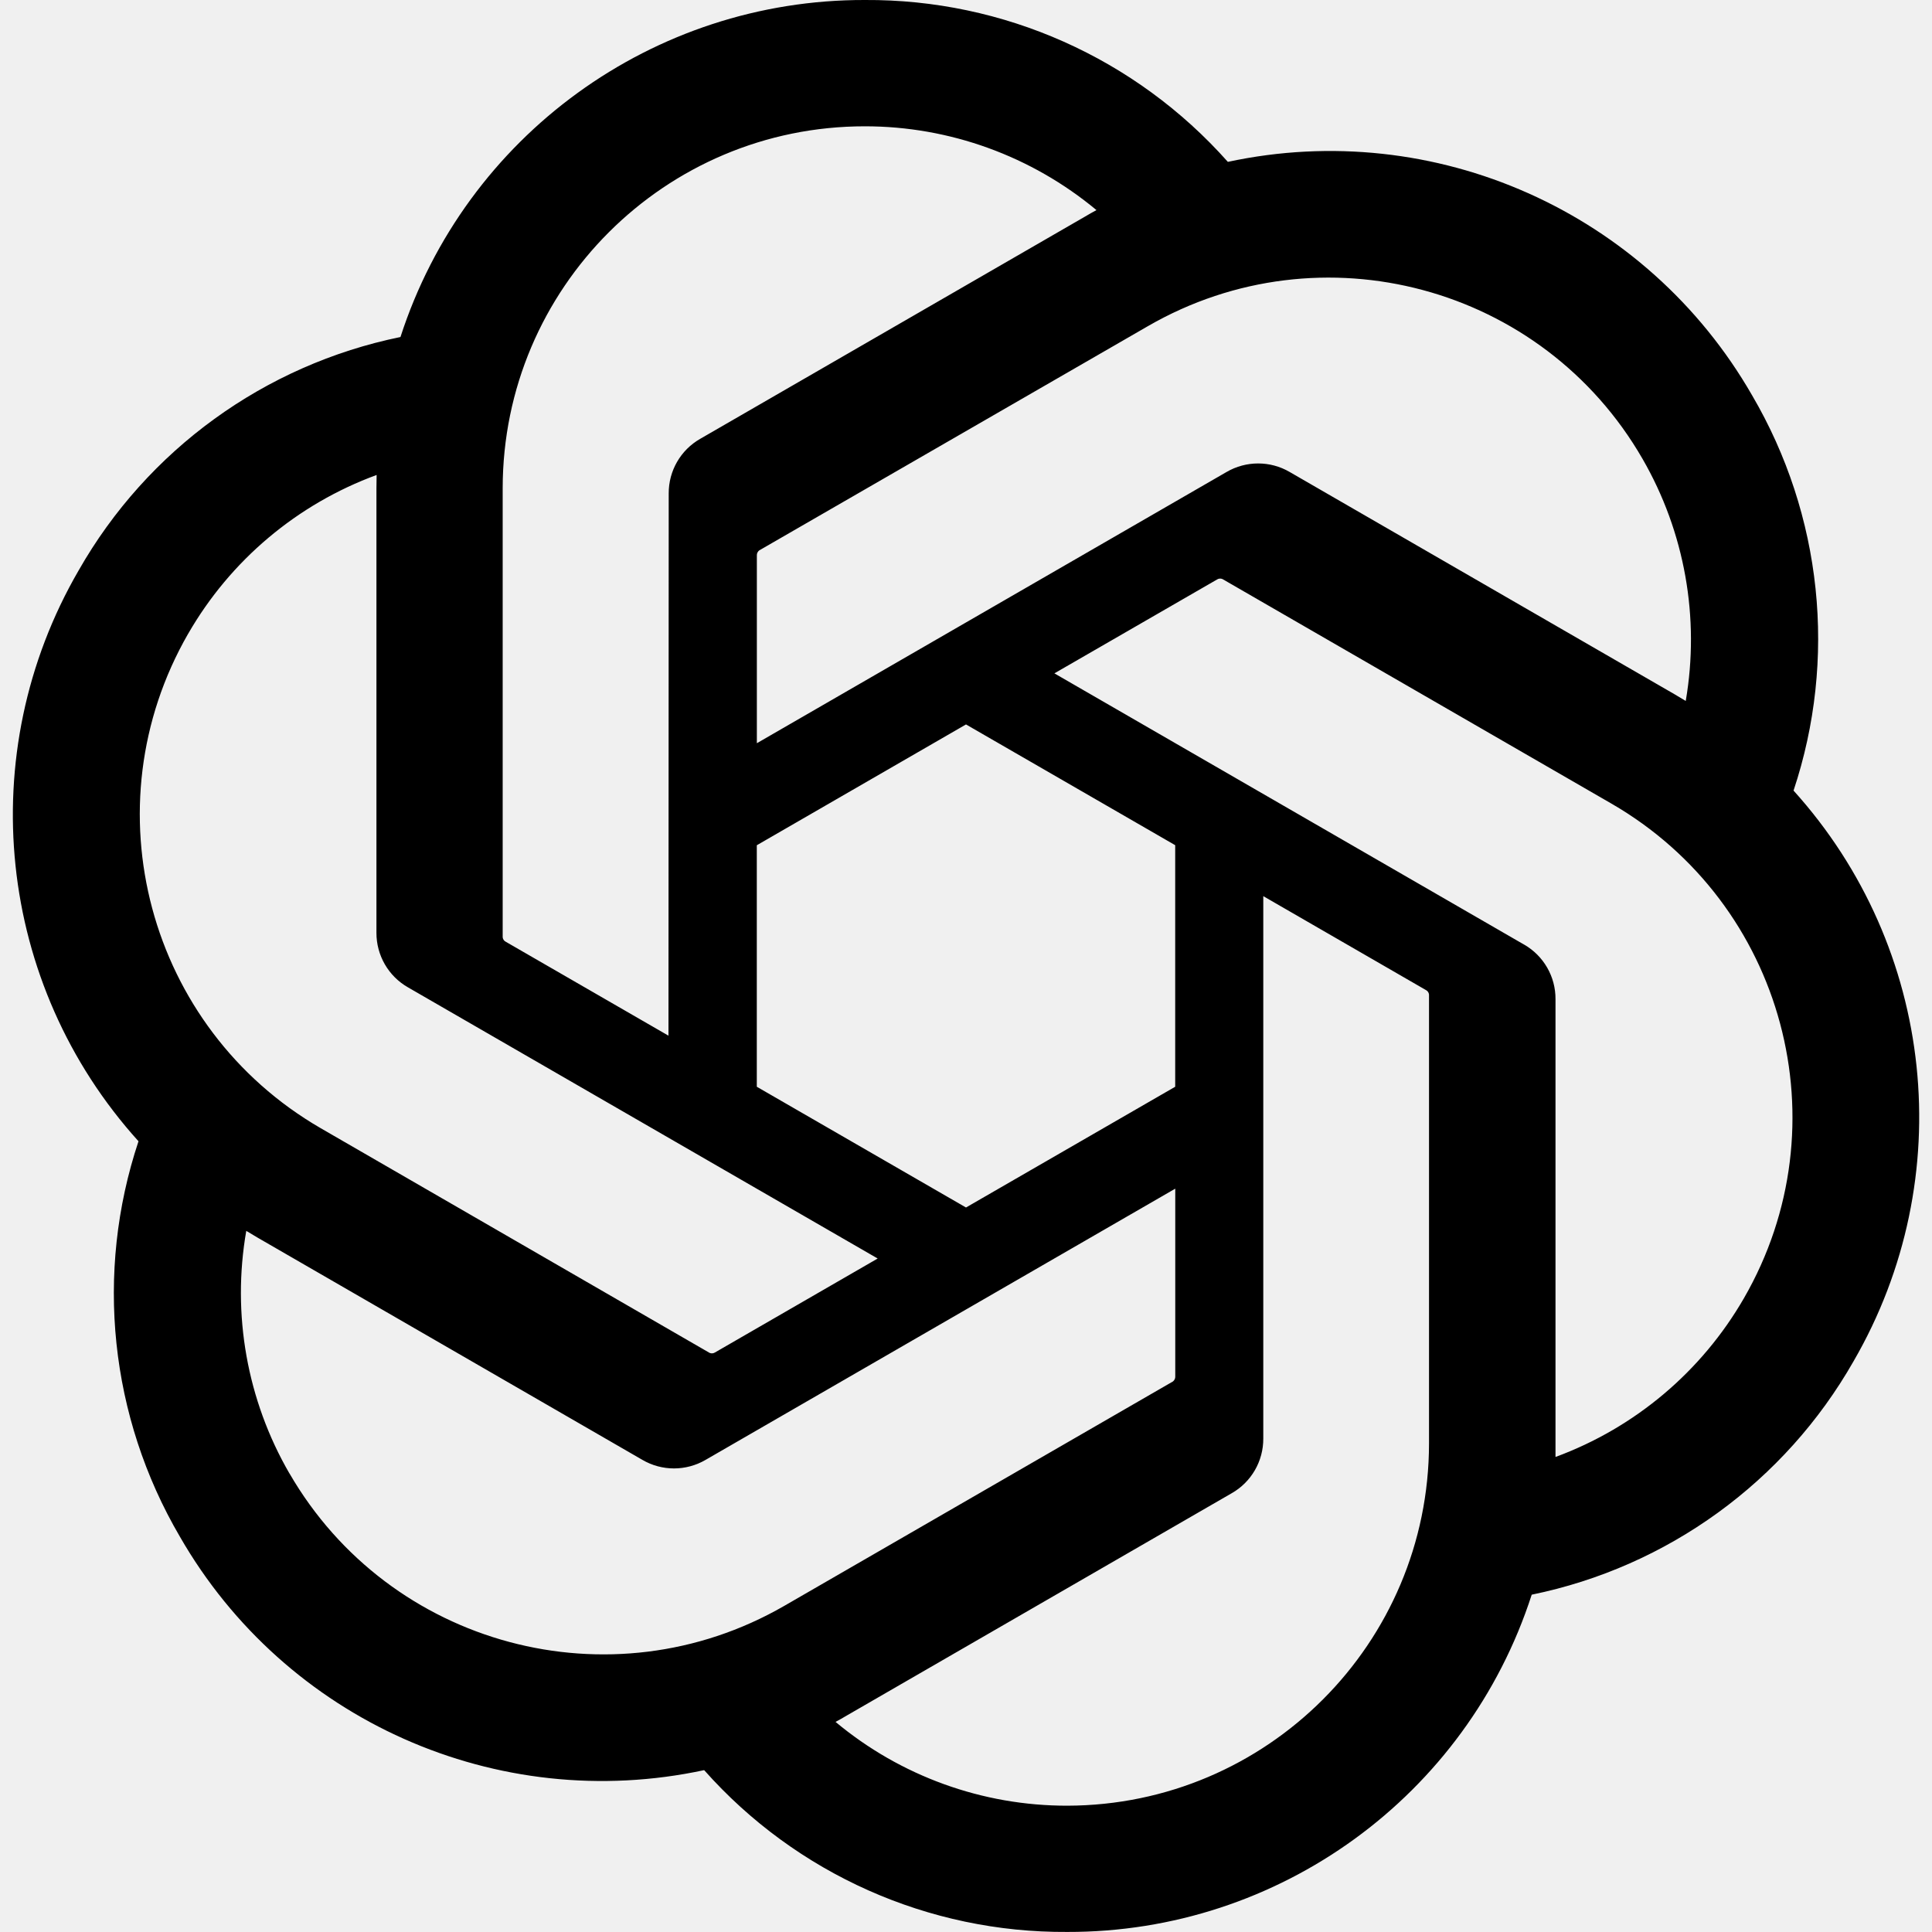
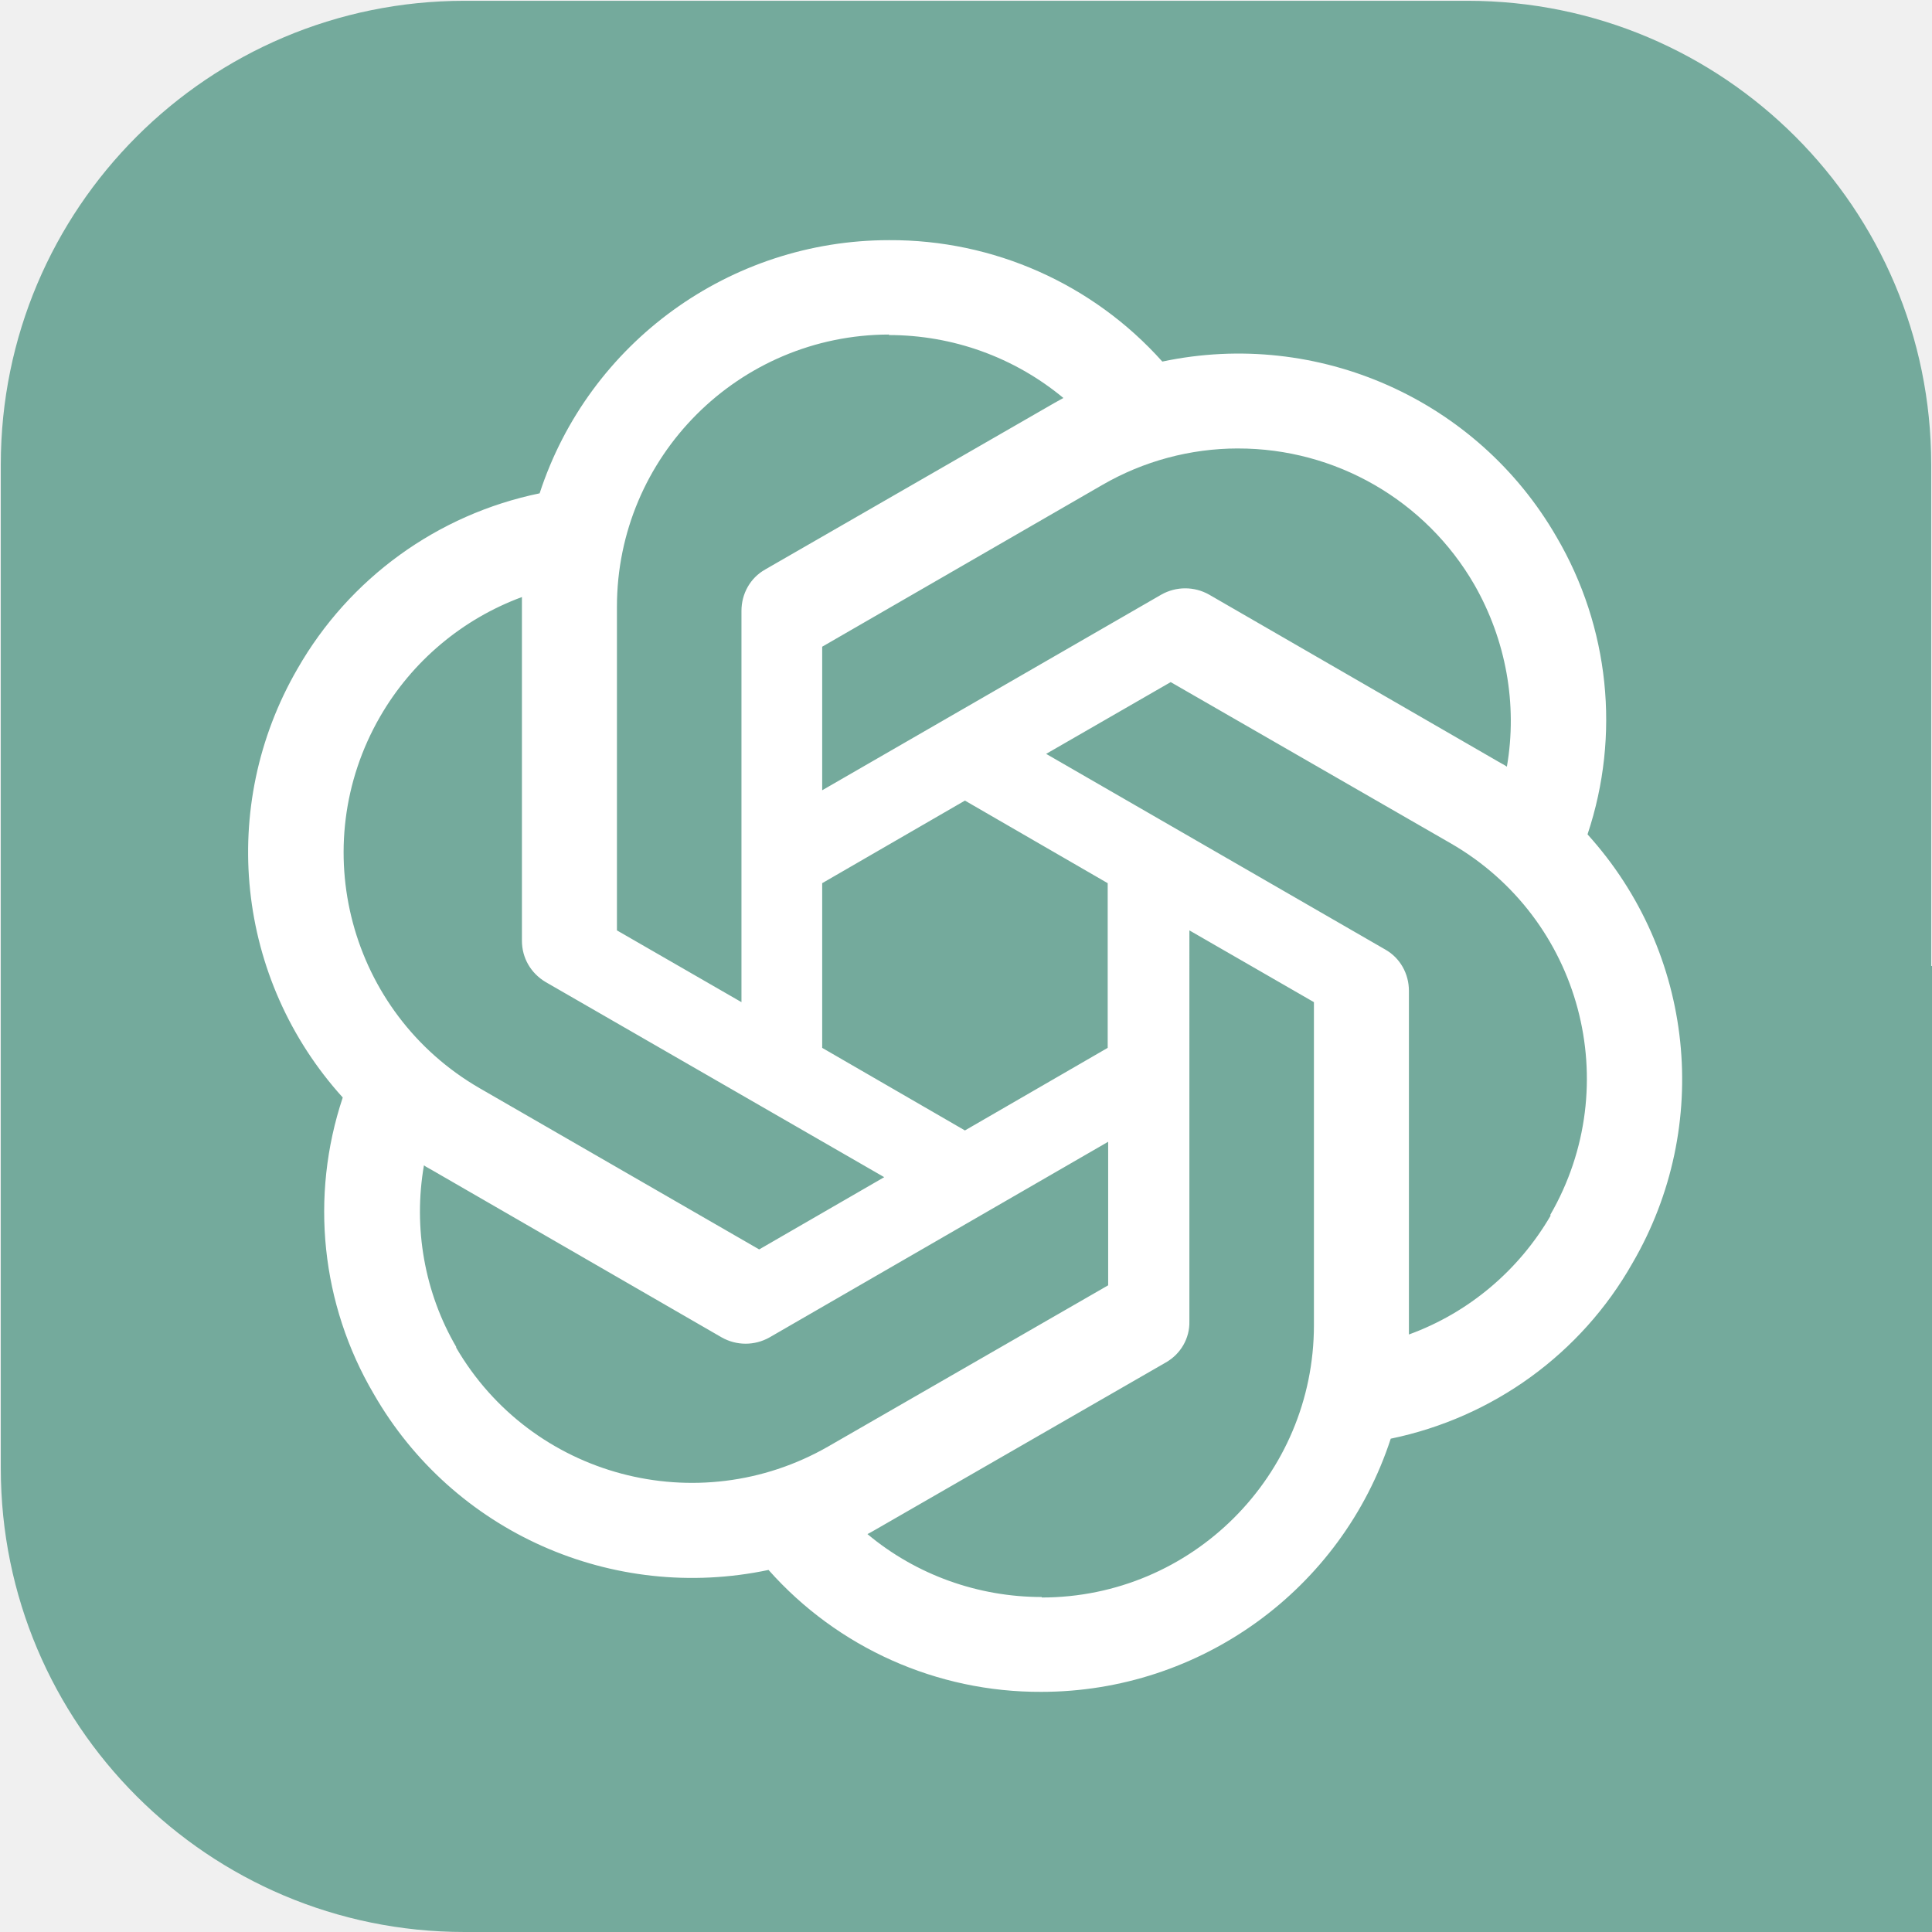
- <svg xmlns="http://www.w3.org/2000/svg" viewBox="0 0 320 320">
-   <path d="m297.06 130.97c7.26-21.79 4.76-45.66-6.85-65.48-17.46-30.4-52.56-46.04-86.84-38.68-15.25-17.18-37.16-26.95-60.13-26.81-35.04-.08-66.13 22.48-76.91 55.82-22.51 4.61-41.94 18.7-53.31 38.67-17.59 30.32-13.58 68.54 9.92 94.54-7.26 21.79-4.76 45.66 6.85 65.48 17.46 30.4 52.56 46.04 86.84 38.68 15.24 17.18 37.16 26.95 60.13 26.8 35.06.09 66.16-22.49 76.94-55.86 22.51-4.61 41.94-18.7 53.31-38.67 17.57-30.32 13.55-68.51-9.94-94.51zm-120.28 168.11c-14.03.02-27.62-4.89-38.39-13.88.49-.26 1.34-.73 1.89-1.07l63.72-36.8c3.26-1.85 5.26-5.32 5.24-9.07v-89.83l26.93 15.55c.29.14.48.42.52.74v74.39c-.04 33.08-26.83 59.9-59.91 59.97zm-128.84-55.03c-7.03-12.14-9.56-26.37-7.15-40.18.47.28 1.3.79 1.89 1.13l63.72 36.8c3.23 1.89 7.23 1.89 10.47 0l77.79-44.92v31.1c.02.32-.13.63-.38.83l-64.41 37.19c-28.69 16.52-65.33 6.7-81.92-21.95zm-16.77-139.09c7-12.16 18.05-21.46 31.21-26.29 0 .55-.03 1.52-.03 2.2v73.61c-.02 3.74 1.98 7.21 5.23 9.06l77.79 44.91-26.93 15.55c-.27.18-.61.21-.91.08l-64.42-37.22c-28.63-16.58-38.45-53.21-21.95-81.89zm221.26 51.49-77.79-44.92 26.93-15.54c.27-.18.61-.21.91-.08l64.42 37.19c28.68 16.57 38.51 53.26 21.94 81.94-7.01 12.14-18.05 21.44-31.2 26.28v-75.81c.03-3.74-1.96-7.2-5.2-9.06zm26.8-40.34c-.47-.29-1.3-.79-1.89-1.13l-63.72-36.8c-3.23-1.89-7.23-1.89-10.47 0l-77.79 44.92v-31.1c-.02-.32.13-.63.38-.83l64.41-37.16c28.69-16.55 65.37-6.7 81.91 22 6.99 12.12 9.52 26.31 7.15 40.1zm-168.51 55.43-26.94-15.55c-.29-.14-.48-.42-.52-.74v-74.39c.02-33.12 26.89-59.96 60.01-59.94 14.01 0 27.57 4.92 38.34 13.88-.49.26-1.33.73-1.89 1.07l-63.72 36.8c-3.26 1.85-5.26 5.31-5.24 9.06l-.04 89.79zm14.63-31.54 34.65-20.01 34.65 20v40.01l-34.65 20-34.65-20z" />
+ <svg xmlns="http://www.w3.org/2000/svg" width="2406" height="2406" xml:space="preserve" overflow="hidden">
+   <defs>
+     <clipPath id="clip0">
+       <rect x="0" y="0" width="2406" height="2406" />
+     </clipPath>
+     <clipPath id="clip1">
+       <rect x="309" y="299" width="1788" height="1808" />
+     </clipPath>
+     <clipPath id="clip2">
+       <rect x="309" y="299" width="1788" height="1808" />
+     </clipPath>
+     <clipPath id="clip3">
+       <rect x="309" y="299" width="7357" height="1808" />
+     </clipPath>
+   </defs>
+   <g clip-path="url(#clip0)">
+     <rect x="1203" y="1203" width="1203" height="1203" fill="#74AA9C" fill-opacity="1" />
+     <path d="M1 578.439C1 259.528 259.529 1 578.44 1L1827.56 1C2146.47 1 2405 259.528 2405 578.439L2405 1828.56C2405 2147.47 2146.47 2406 1827.56 2406L578.44 2406C259.529 2406 1 2147.47 1 1828.56Z" fill="#74AA9C" fill-rule="evenodd" fill-opacity="1" />
+     <g clip-path="url(#clip1)">
+       <g clip-path="url(#clip2)">
+         <g clip-path="url(#clip3)">
+           <path d="M4341.99 703.447 4341.99 704.055C4338.33 704.055 4334.64 704.662 4330.97 704.662 4327.31 704.662 4323.62 704.055 4319.95 704.055 4101.39 704.055 3966.09 840.592 3966.09 1059.76L3966.09 1167.51C3966.09 1378.72 4103.24 1509.74 4323.01 1509.74 4327.51 1509.86 4332.01 1509.66 4336.48 1509.14 4339.54 1509.14 4341.99 1509.74 4345.05 1509.74 4492.59 1509.74 4595.46 1455.88 4660.95 1344.44L4530.55 1269.12C4487.08 1333.4 4428.92 1381.77 4345.66 1381.77 4234.24 1381.77 4167.51 1313.2 4167.51 1197.49L4167.51 1166.88 4684.23 1166.88 4684.23 1039.54C4684.23 835.06 4550.16 703.426 4341.99 703.426ZM4330.97 828.965C4432.61 833.867 4493.82 901.203 4493.82 1012.01L4493.82 1042.62 4166.91 1042.62 4166.91 1024.85C4166.91 902.418 4225.07 833.846 4330.97 828.943ZM3528.37 704.055C3431.03 704.055 3347.16 744.469 3303.08 811.805L3292.06 828.943 3292.06 722.407 3107.17 722.407 3107.17 1756.46 3301.24 1756.46 3301.24 1395.27 3312.26 1411.8C3353.89 1473.62 3435.32 1510.35 3530.21 1510.35L3535.11 1510.35 3539.39 1510.35C3699.18 1510.35 3860.19 1406.27 3860.19 1173.02L3860.19 1042.01C3860.19 874.26 3761 704.684 3538.15 704.684L3536.93 704.077 3532.66 704.077ZM3483.07 849.769C3595.72 851.612 3665.51 928.125 3665.51 1050.58L3665.51 1163.21C3665.51 1285.65 3595.09 1361.58 3481.23 1364.03 3375.32 1362.19 3301.24 1281.38 3301.24 1166.27L3301.24 1050.56C3301.24 934.242 3375.93 852.198 3483.07 849.747ZM5998.06 448.769 5624.61 1492 5834.6 1492 5906.23 1268.54 6313.95 1268.54 6313.95 1270.99 6385.59 1492.6 6595.58 1492.6 6221.52 449.376 6199.48 449.376 6198.87 448.769ZM6109.5 628.15 6265.6 1121 5952.13 1121ZM7346.77 595.697 7346.77 448.769 6706.39 448.769 6706.39 595.697 6931.06 595.697 6931.06 1343.83 6706.39 1343.83 6706.39 1490.76 7346.77 1490.76 7346.77 1343.83 7122.09 1343.83 7122.09 595.697ZM5239.51 704.077 5234 704.077 5230.94 704.077C5122.58 704.077 5045.44 740.803 5007.48 811.22L4995.85 832.653 4995.85 722.451 4810.96 722.451 4810.96 1491.39 5005.03 1491.39 5005.03 1033.45C5005.03 925.695 5063.19 863.869 5163.58 862.025 5259.71 863.869 5314.81 924.48 5314.81 1029.17L5314.81 1491.39 5508.87 1491.39 5508.87 996.09C5508.87 813.042 5408.48 704.055 5240.12 704.055ZM2483.29 427.336C2197.38 427.336 2019.23 605.502 2019.23 892.634L2019.23 1047.52C2019.23 1334.66 2196.77 1512.8 2483.29 1512.8L2487.59 1512.8 2491.86 1512.8C2777.78 1512.8 2955.92 1334.66 2955.92 1047.52L2955.92 892.634C2955.92 605.502 2777.78 427.336 2491.86 427.336L2487.59 427.336ZM2487.59 582.855C2657.79 584.699 2755.74 693.664 2755.74 882.222L2755.74 1058.54C2755.74 1247.1 2657.79 1356.09 2487.59 1357.91 2317.38 1356.07 2219.42 1247.1 2219.42 1058.54L2219.42 882.222C2219.42 693.664 2317.38 584.677 2487.59 582.855ZM797.249 0.022C599.493 0.022 423.8 127.361 362.56 315.312 235.424 341.519 125.699 421.135 61.349 533.871-37.833 705.291-15.185 920.792 117.686 1067.72 76.664 1190.79 90.743 1325.46 156.257 1436.9 254.831 1608.92 453.172 1697.09 647.262 1656.06 733.23 1753.09 856.806 1808.41 986.436 1807.89 1184.19 1807.89 1359.89 1680.56 1421.13 1492.6 1548.47 1466.27 1658.06 1386.68 1721.73 1274.05 1821.52 1102.63 1798.87 887.124 1666.02 740.196L1666.02 739.588C1707.02 616.525 1692.96 481.76 1627.45 369.805 1528.85 198.385 1330.49 110.202 1137.03 151.224 1050.67 54.46 926.944-0.599 797.249 0.022ZM797.249 117.577 796.642 118.185C876.234 118.185 952.768 145.735 1013.99 196.563 1011.54 197.777 1006.63 200.836 1002.97 202.68L642.988 410.22C624.614 420.632 613.594 440.221 613.594 461.654L613.594 948.972 458.704 859.596 458.704 456.752C458.632 269.643 610.141 117.843 797.249 117.556ZM1230.9 259.451C1352.32 259.218 1464.59 323.976 1525.19 429.201 1564.37 497.774 1579.05 577.974 1565.58 655.722 1563.13 653.878 1558.25 651.449 1555.17 649.605L1195.19 441.436C1176.77 431.019 1154.24 431.019 1135.82 441.436L713.99 685.095 713.99 506.321 1062.34 304.899C1113.56 275.205 1171.69 259.522 1230.9 259.43ZM340.541 444.495 340.541 872.438C340.541 893.871 351.561 912.853 369.935 923.873L791.132 1166.92 635.613 1256.91 287.87 1056.09C126.057 962.316 70.732 755.227 164.218 593.246 203.825 524.593 266.203 471.962 340.541 444.473ZM1147.44 550.401 1495.79 751.216C1658.04 844.888 1713.12 1051.82 1619.45 1214.06L1620.05 1214.67C1580.27 1283.24 1517.81 1335.89 1443.73 1362.84L1443.73 934.871C1443.73 913.438 1432.71 893.849 1414.34 883.458L992.532 639.778ZM891.528 697.959 1069.09 800.807 1069.09 1005.89 891.528 1108.74 713.99 1005.89 713.99 800.807ZM1170.7 859.596 1325.59 948.972 1325.59 1351.21C1325.59 1538.55 1173.76 1690.38 987.044 1690.38L987.044 1689.78C908.058 1689.78 830.917 1662.22 770.306 1611.42 772.758 1610.2 778.268 1607.12 781.326 1605.28L1141.3 1397.74C1159.68 1387.33 1171.31 1367.74 1170.68 1346.31ZM1069.67 1122.84 1069.67 1301.6 721.323 1502.41C559.079 1595.47 352.147 1540.37 258.475 1378.74L259.083 1378.74C219.297 1310.77 205.197 1229.96 218.668 1152.22 221.119 1154.06 226.022 1156.49 229.081 1158.33L589.059 1366.5C607.479 1376.92 630.013 1376.92 648.433 1366.5Z" fill="#FFFFFF" fill-rule="nonzero" fill-opacity="1" transform="matrix(1.00128 0 0 1 309 299.052)" />
+         </g>
+       </g>
+     </g>
+   </g>
</svg>
